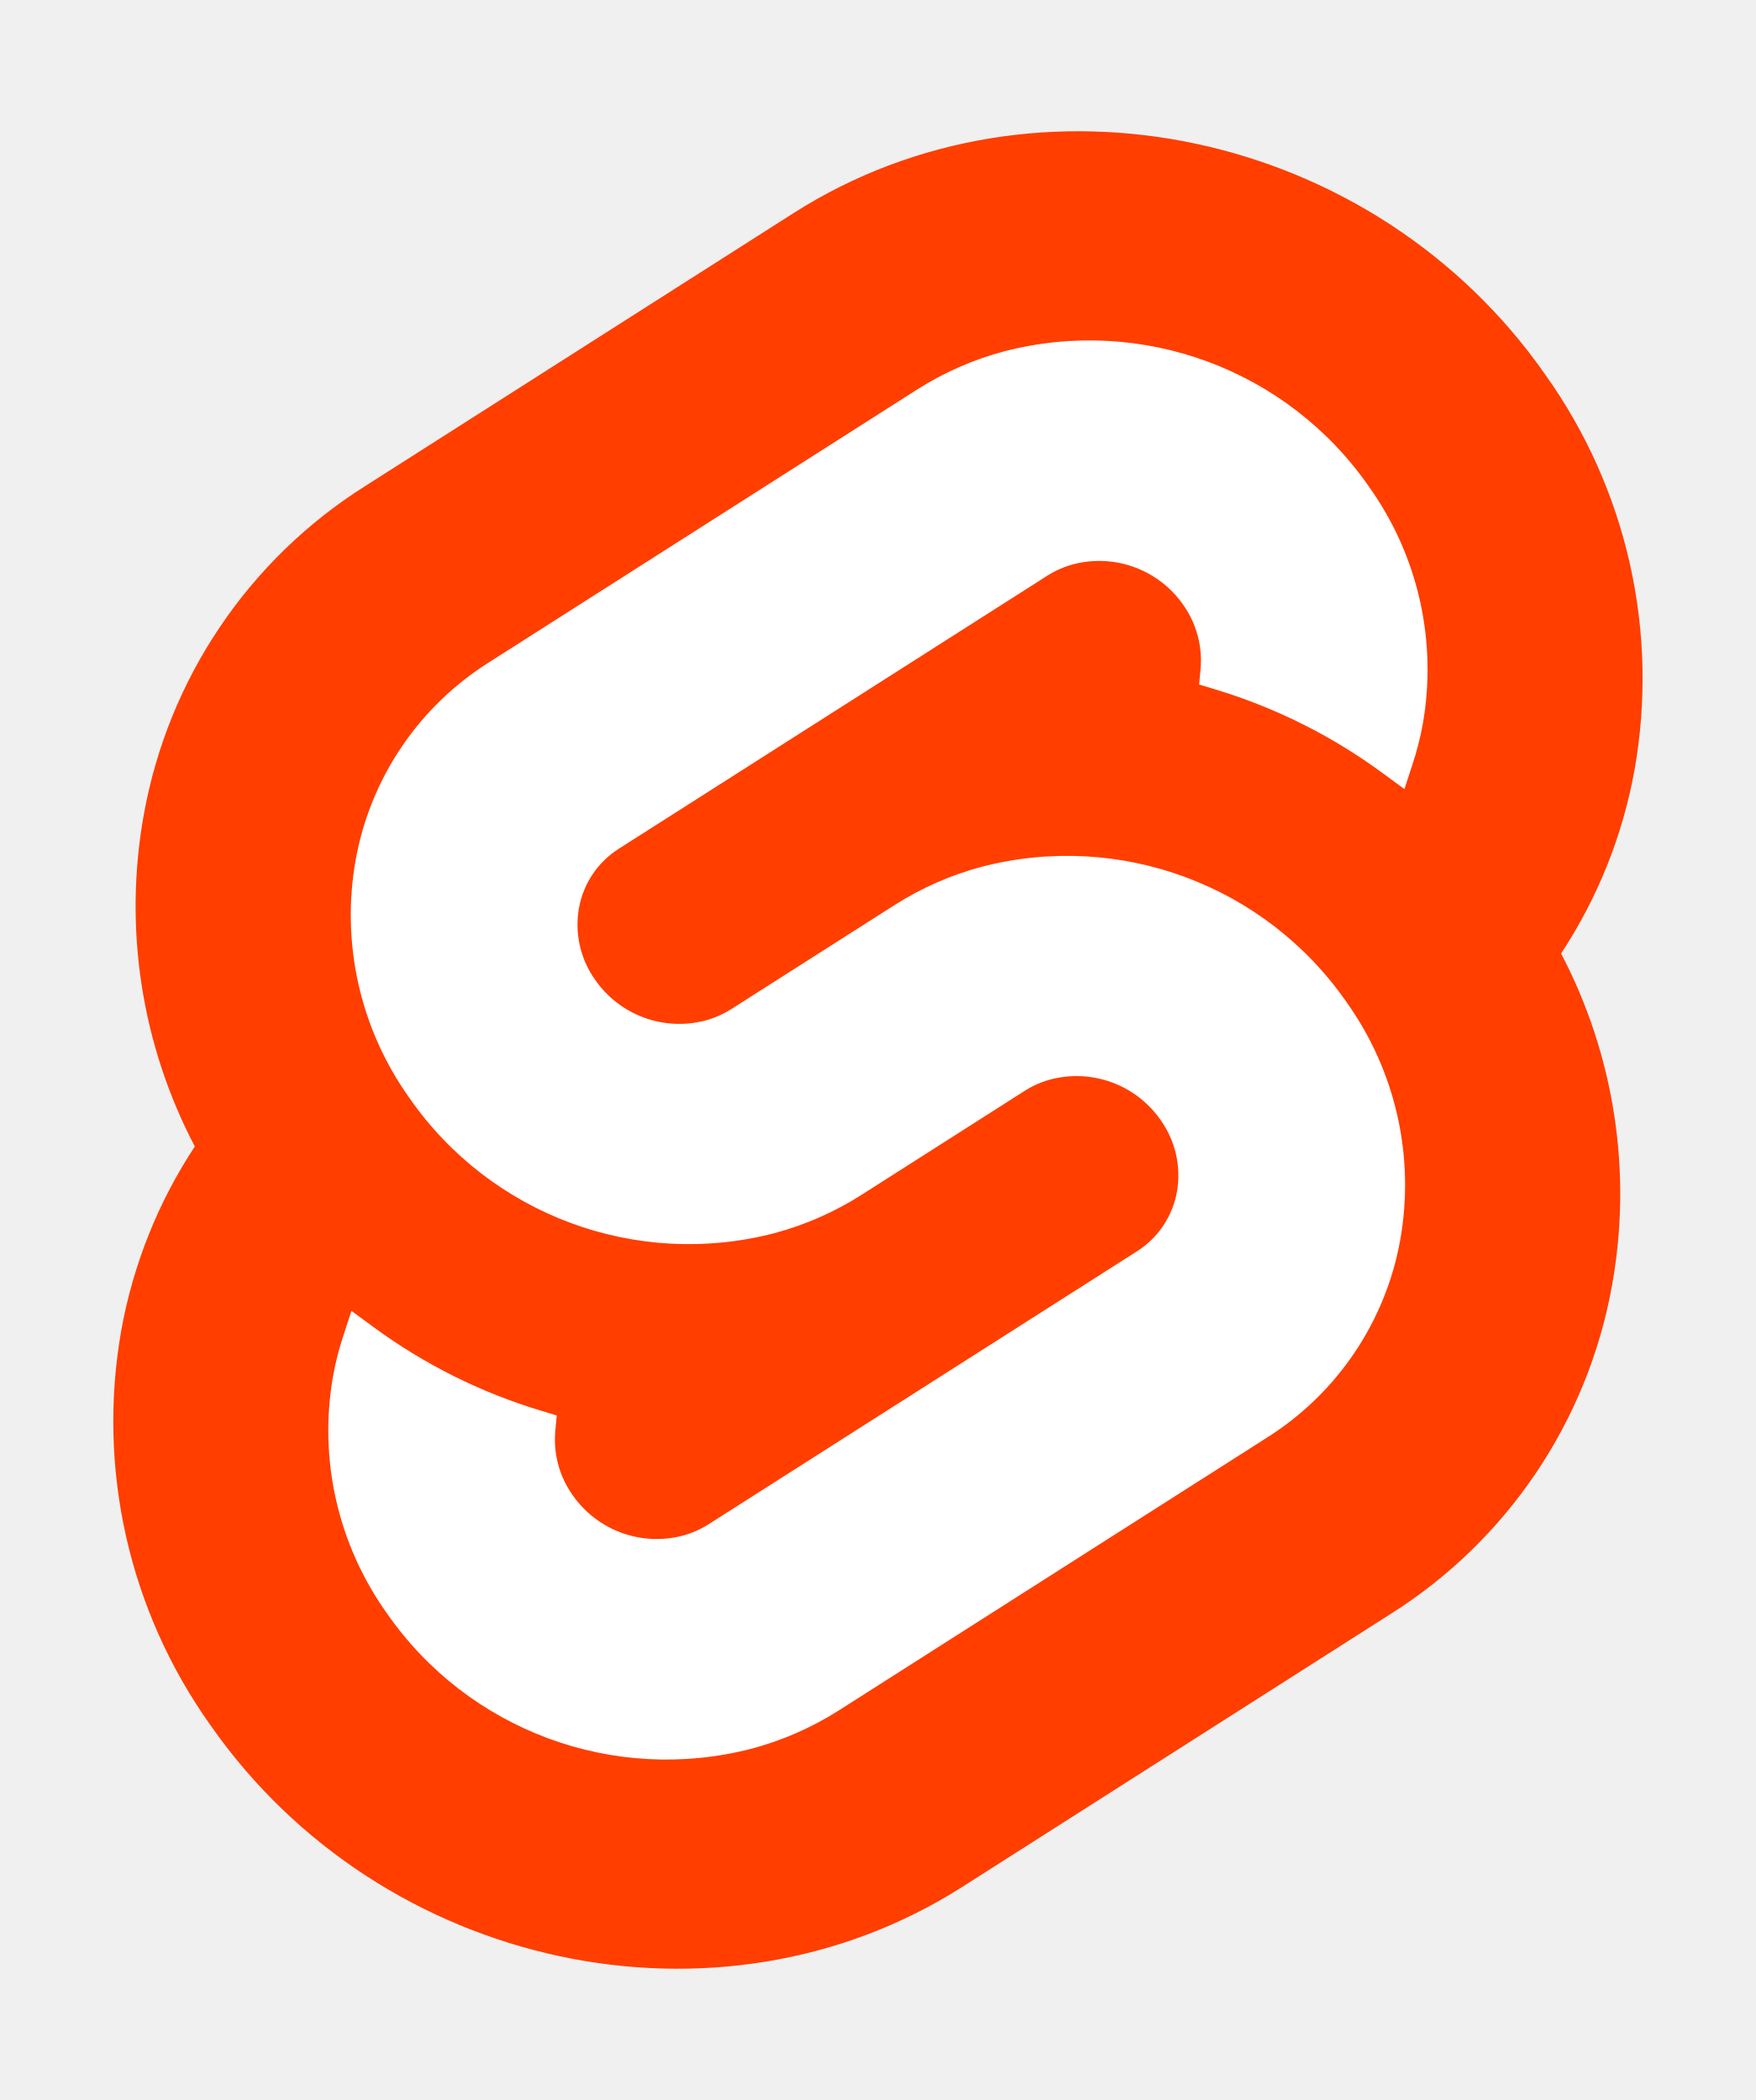
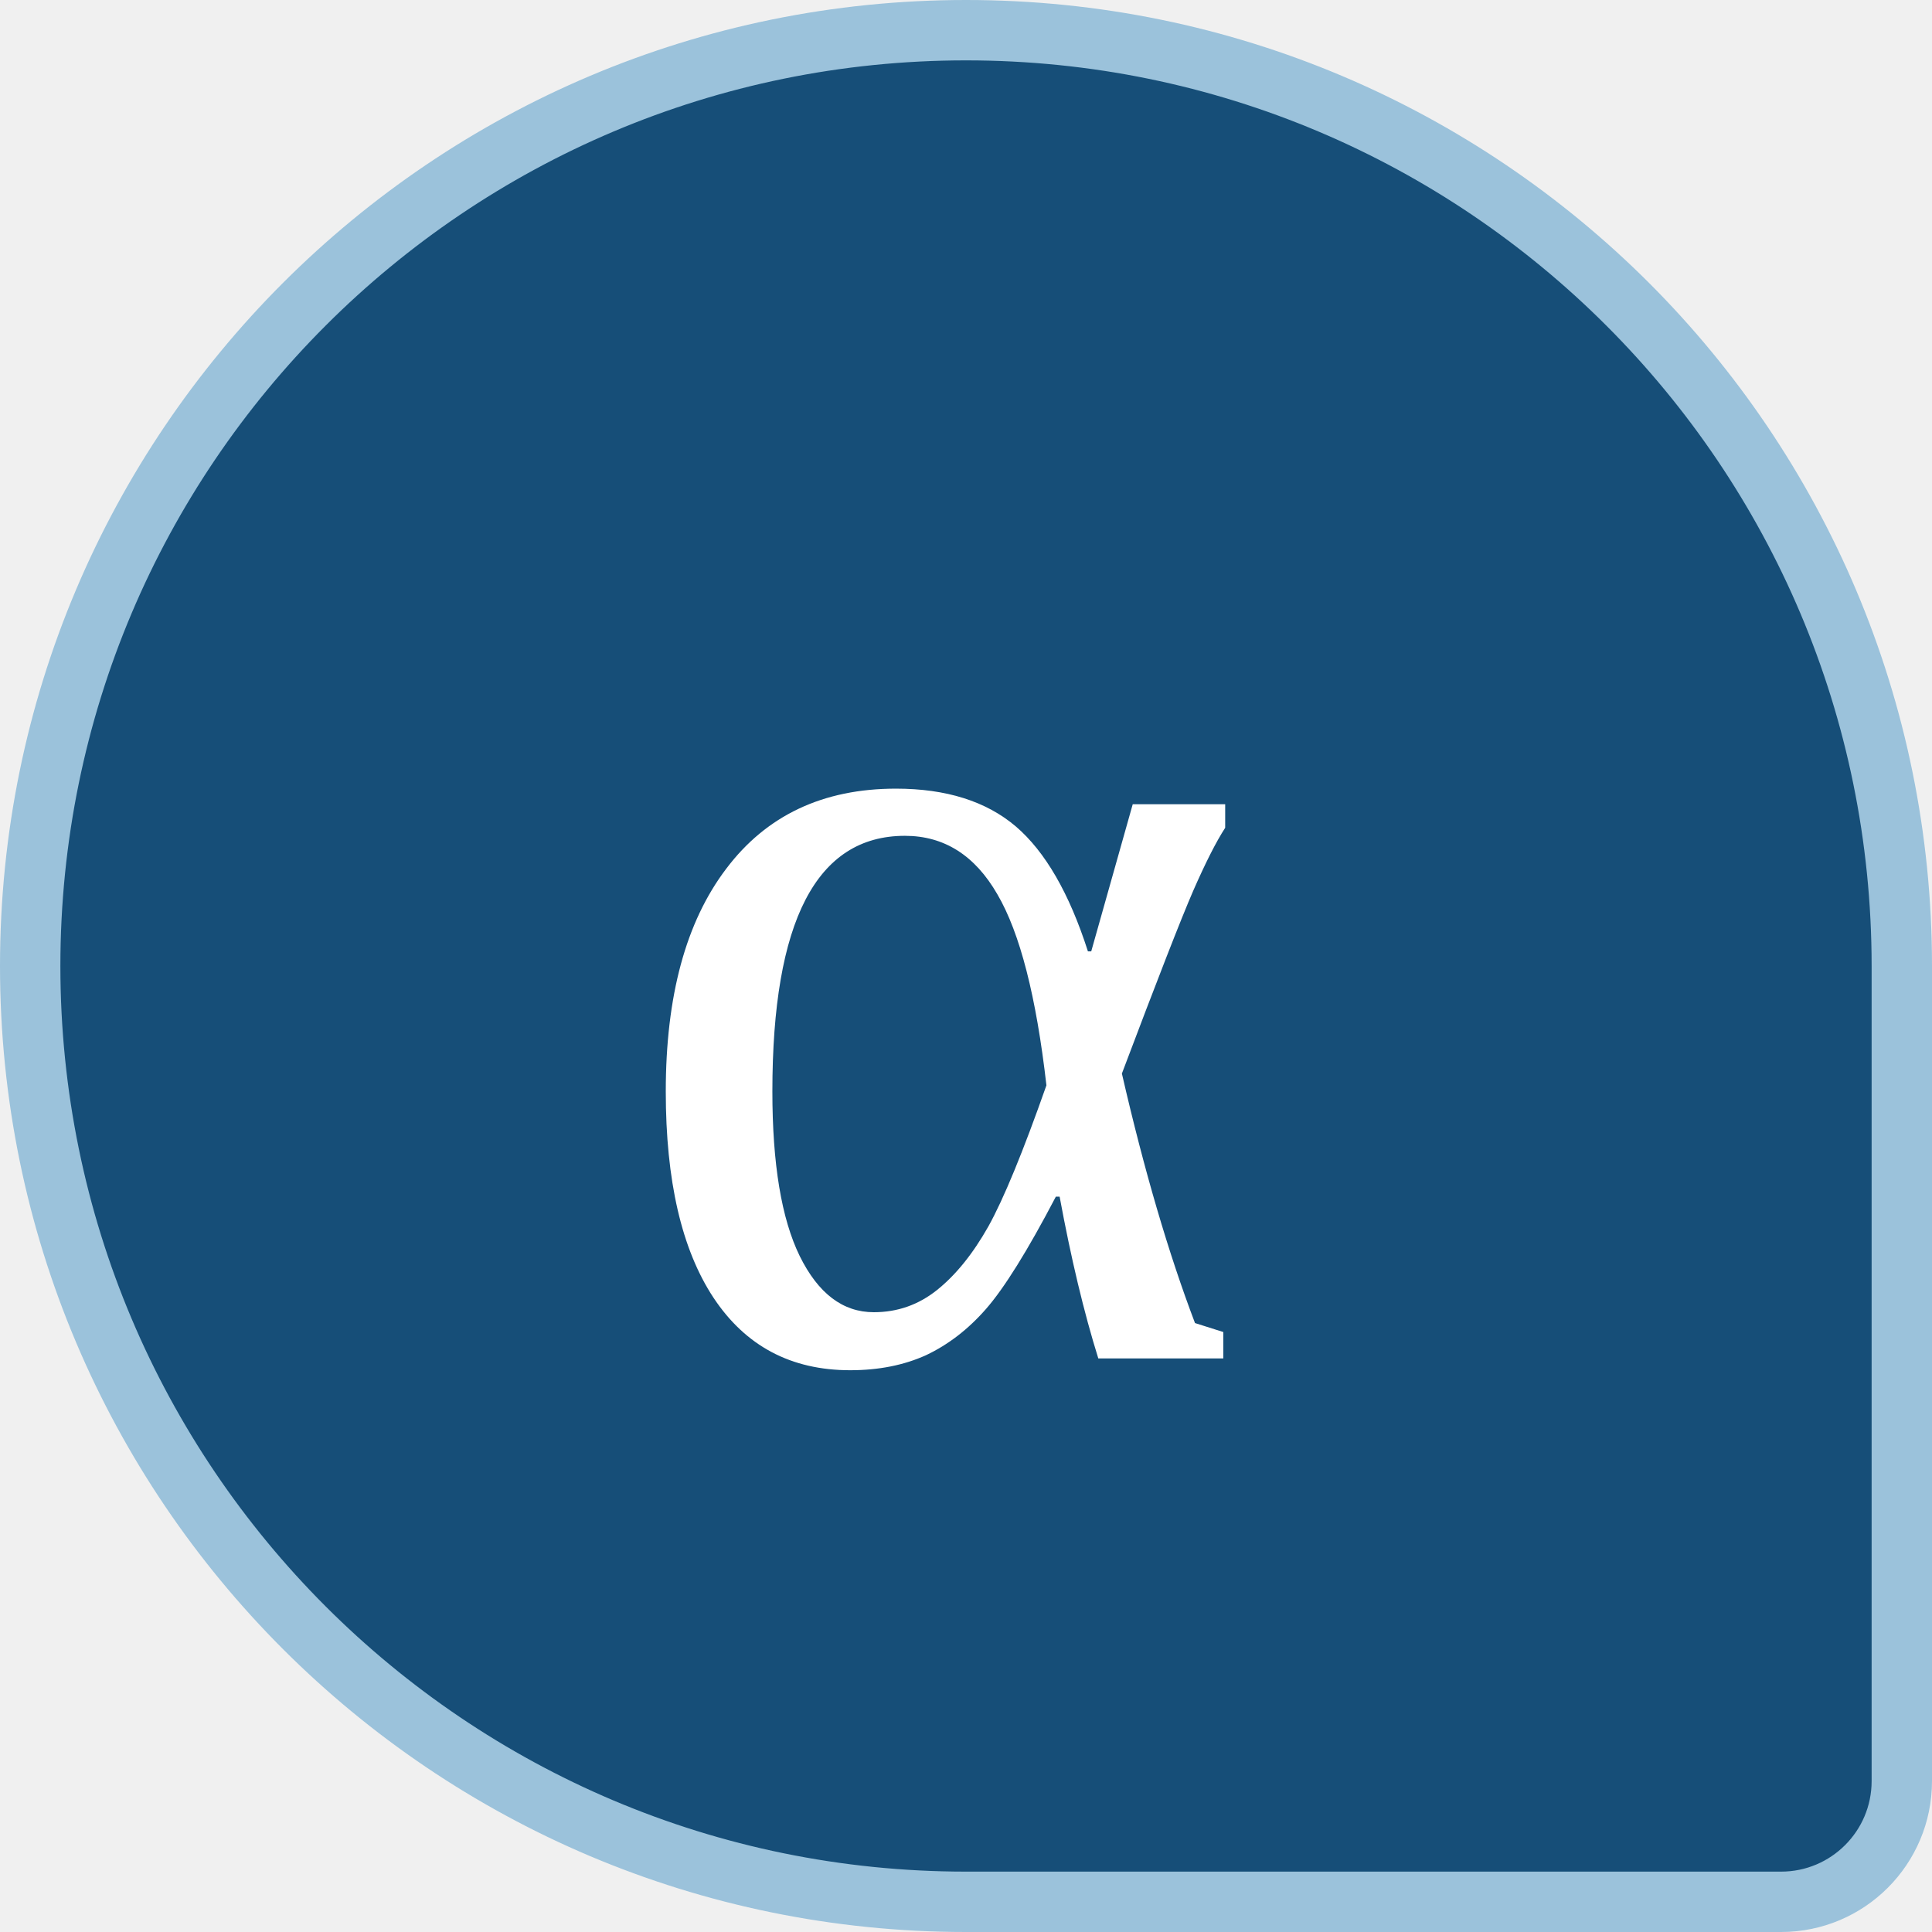
- <svg xmlns="http://www.w3.org/2000/svg" width="107" height="128" viewBox="0 0 107 128">
-   <path d="M94.157 22.819c-10.4-14.885-30.94-19.297-45.792-9.835L22.282 29.608A29.92 29.92 0 0 0 8.764 49.65a31.5 31.5 0 0 0 3.108 20.231 30 30 0 0 0-4.477 11.183 31.9 31.9 0 0 0 5.448 24.116c10.402 14.887 30.942 19.297 45.791 9.835l26.083-16.624A29.92 29.92 0 0 0 98.235 78.35a31.53 31.53 0 0 0-3.105-20.232 30 30 0 0 0 4.474-11.182 31.88 31.88 0 0 0-5.447-24.116" style="fill:#ff3e00" />
-   <path d="M45.817 106.582a20.72 20.72 0 0 1-22.237-8.243 19.17 19.17 0 0 1-3.277-14.503 18 18 0 0 1 .624-2.435l.49-1.498 1.337.981a33.6 33.6 0 0 0 10.203 5.098l.97.294-.09.968a5.85 5.85 0 0 0 1.052 3.878 6.24 6.24 0 0 0 6.695 2.485 5.8 5.8 0 0 0 1.603-.704L69.27 76.28a5.43 5.43 0 0 0 2.45-3.631 5.8 5.8 0 0 0-.987-4.371 6.24 6.24 0 0 0-6.698-2.487 5.7 5.7 0 0 0-1.6.704l-9.953 6.345a19 19 0 0 1-5.296 2.326 20.72 20.72 0 0 1-22.237-8.243 19.17 19.17 0 0 1-3.277-14.502 17.99 17.99 0 0 1 8.13-12.052l26.081-16.623a19 19 0 0 1 5.3-2.329 20.72 20.72 0 0 1 22.237 8.243 19.17 19.17 0 0 1 3.277 14.503 18 18 0 0 1-.624 2.435l-.49 1.498-1.337-.98a33.6 33.6 0 0 0-10.203-5.1l-.97-.294.09-.968a5.86 5.86 0 0 0-1.052-3.878 6.24 6.24 0 0 0-6.696-2.485 5.8 5.8 0 0 0-1.602.704L37.73 51.72a5.42 5.42 0 0 0-2.449 3.63 5.79 5.79 0 0 0 .986 4.372 6.24 6.24 0 0 0 6.698 2.486 5.8 5.8 0 0 0 1.602-.704l9.952-6.342a19 19 0 0 1 5.295-2.328 20.72 20.72 0 0 1 22.237 8.242 19.17 19.17 0 0 1 3.277 14.503 18 18 0 0 1-8.13 12.053l-26.081 16.622a19 19 0 0 1-5.3 2.328" style="fill:#fff" />
+ <svg xmlns="http://www.w3.org/2000/svg" viewBox="0 0 64 64">
+   <path d="M32 1A31 31 0 0 1 63 32v27a4 4 0 0 1-4 4H32A31 31 0 0 1 32 1Z" fill="#164e78" stroke="#9bc2db" stroke-width="2" />
+   <text x="31" y="45" text-anchor="middle" font-family="Georgia, 'Times New Roman', serif" font-size="40" fill="#fff">α</text>
</svg>
